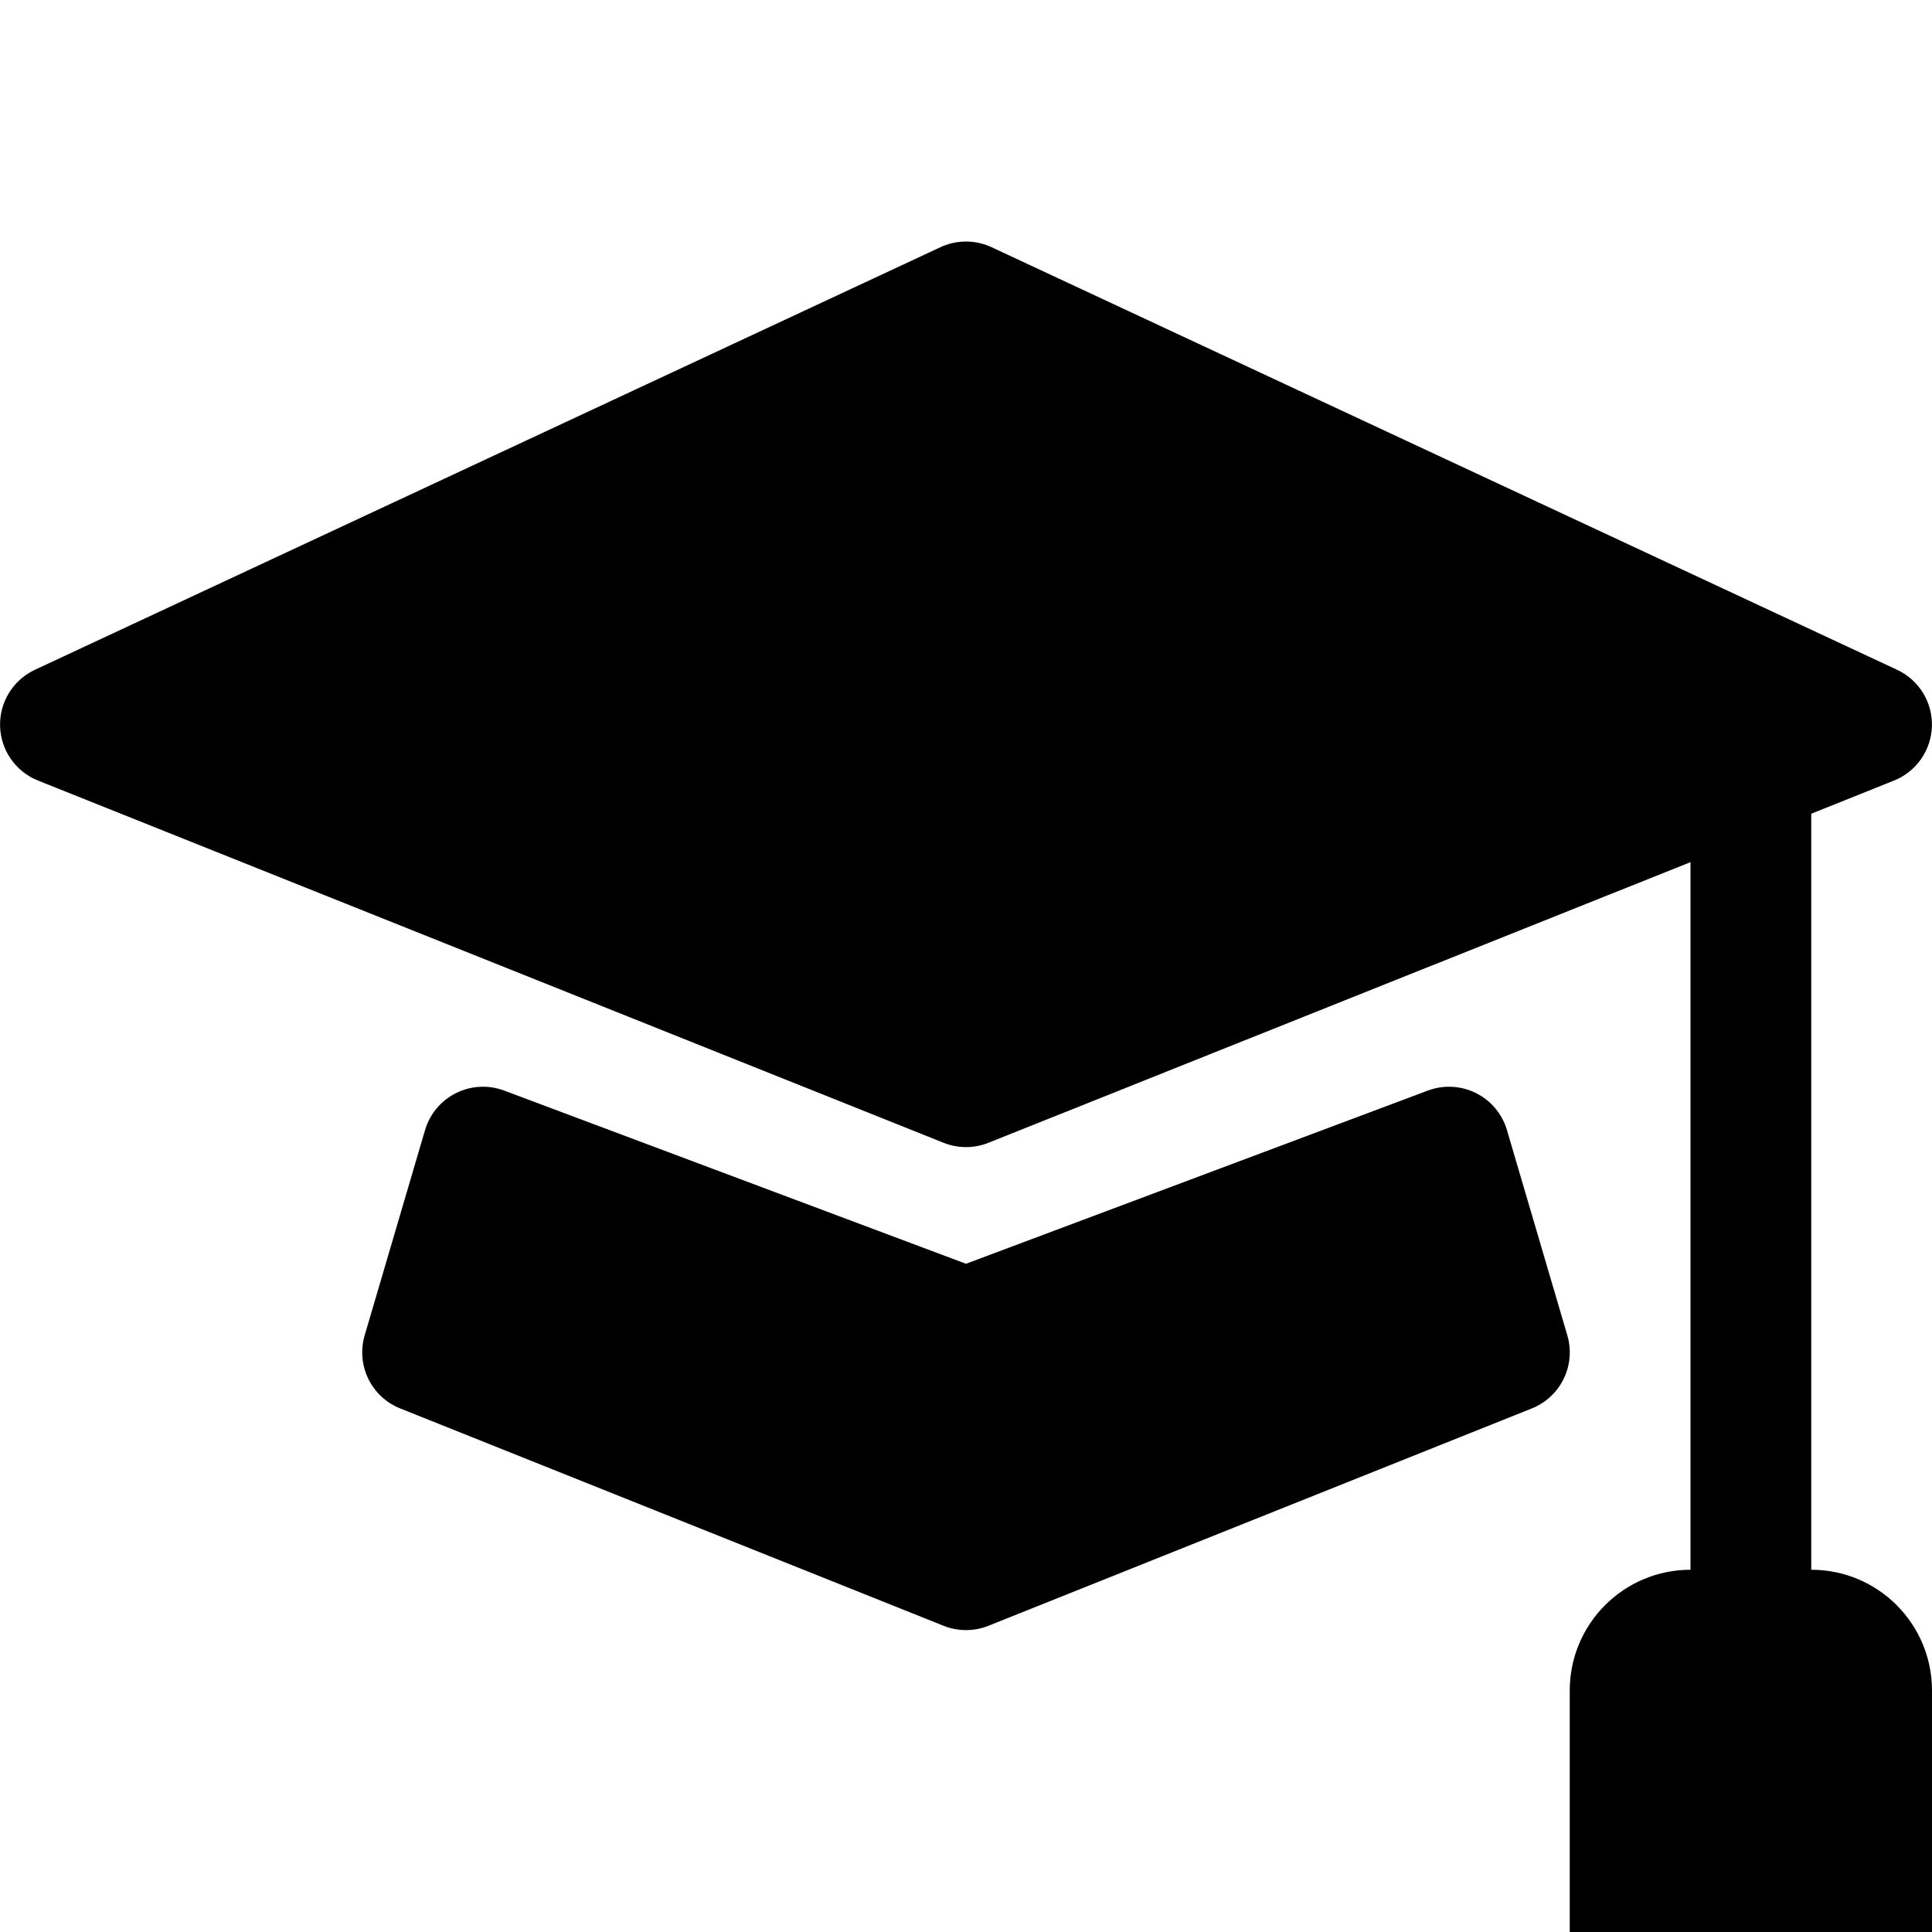
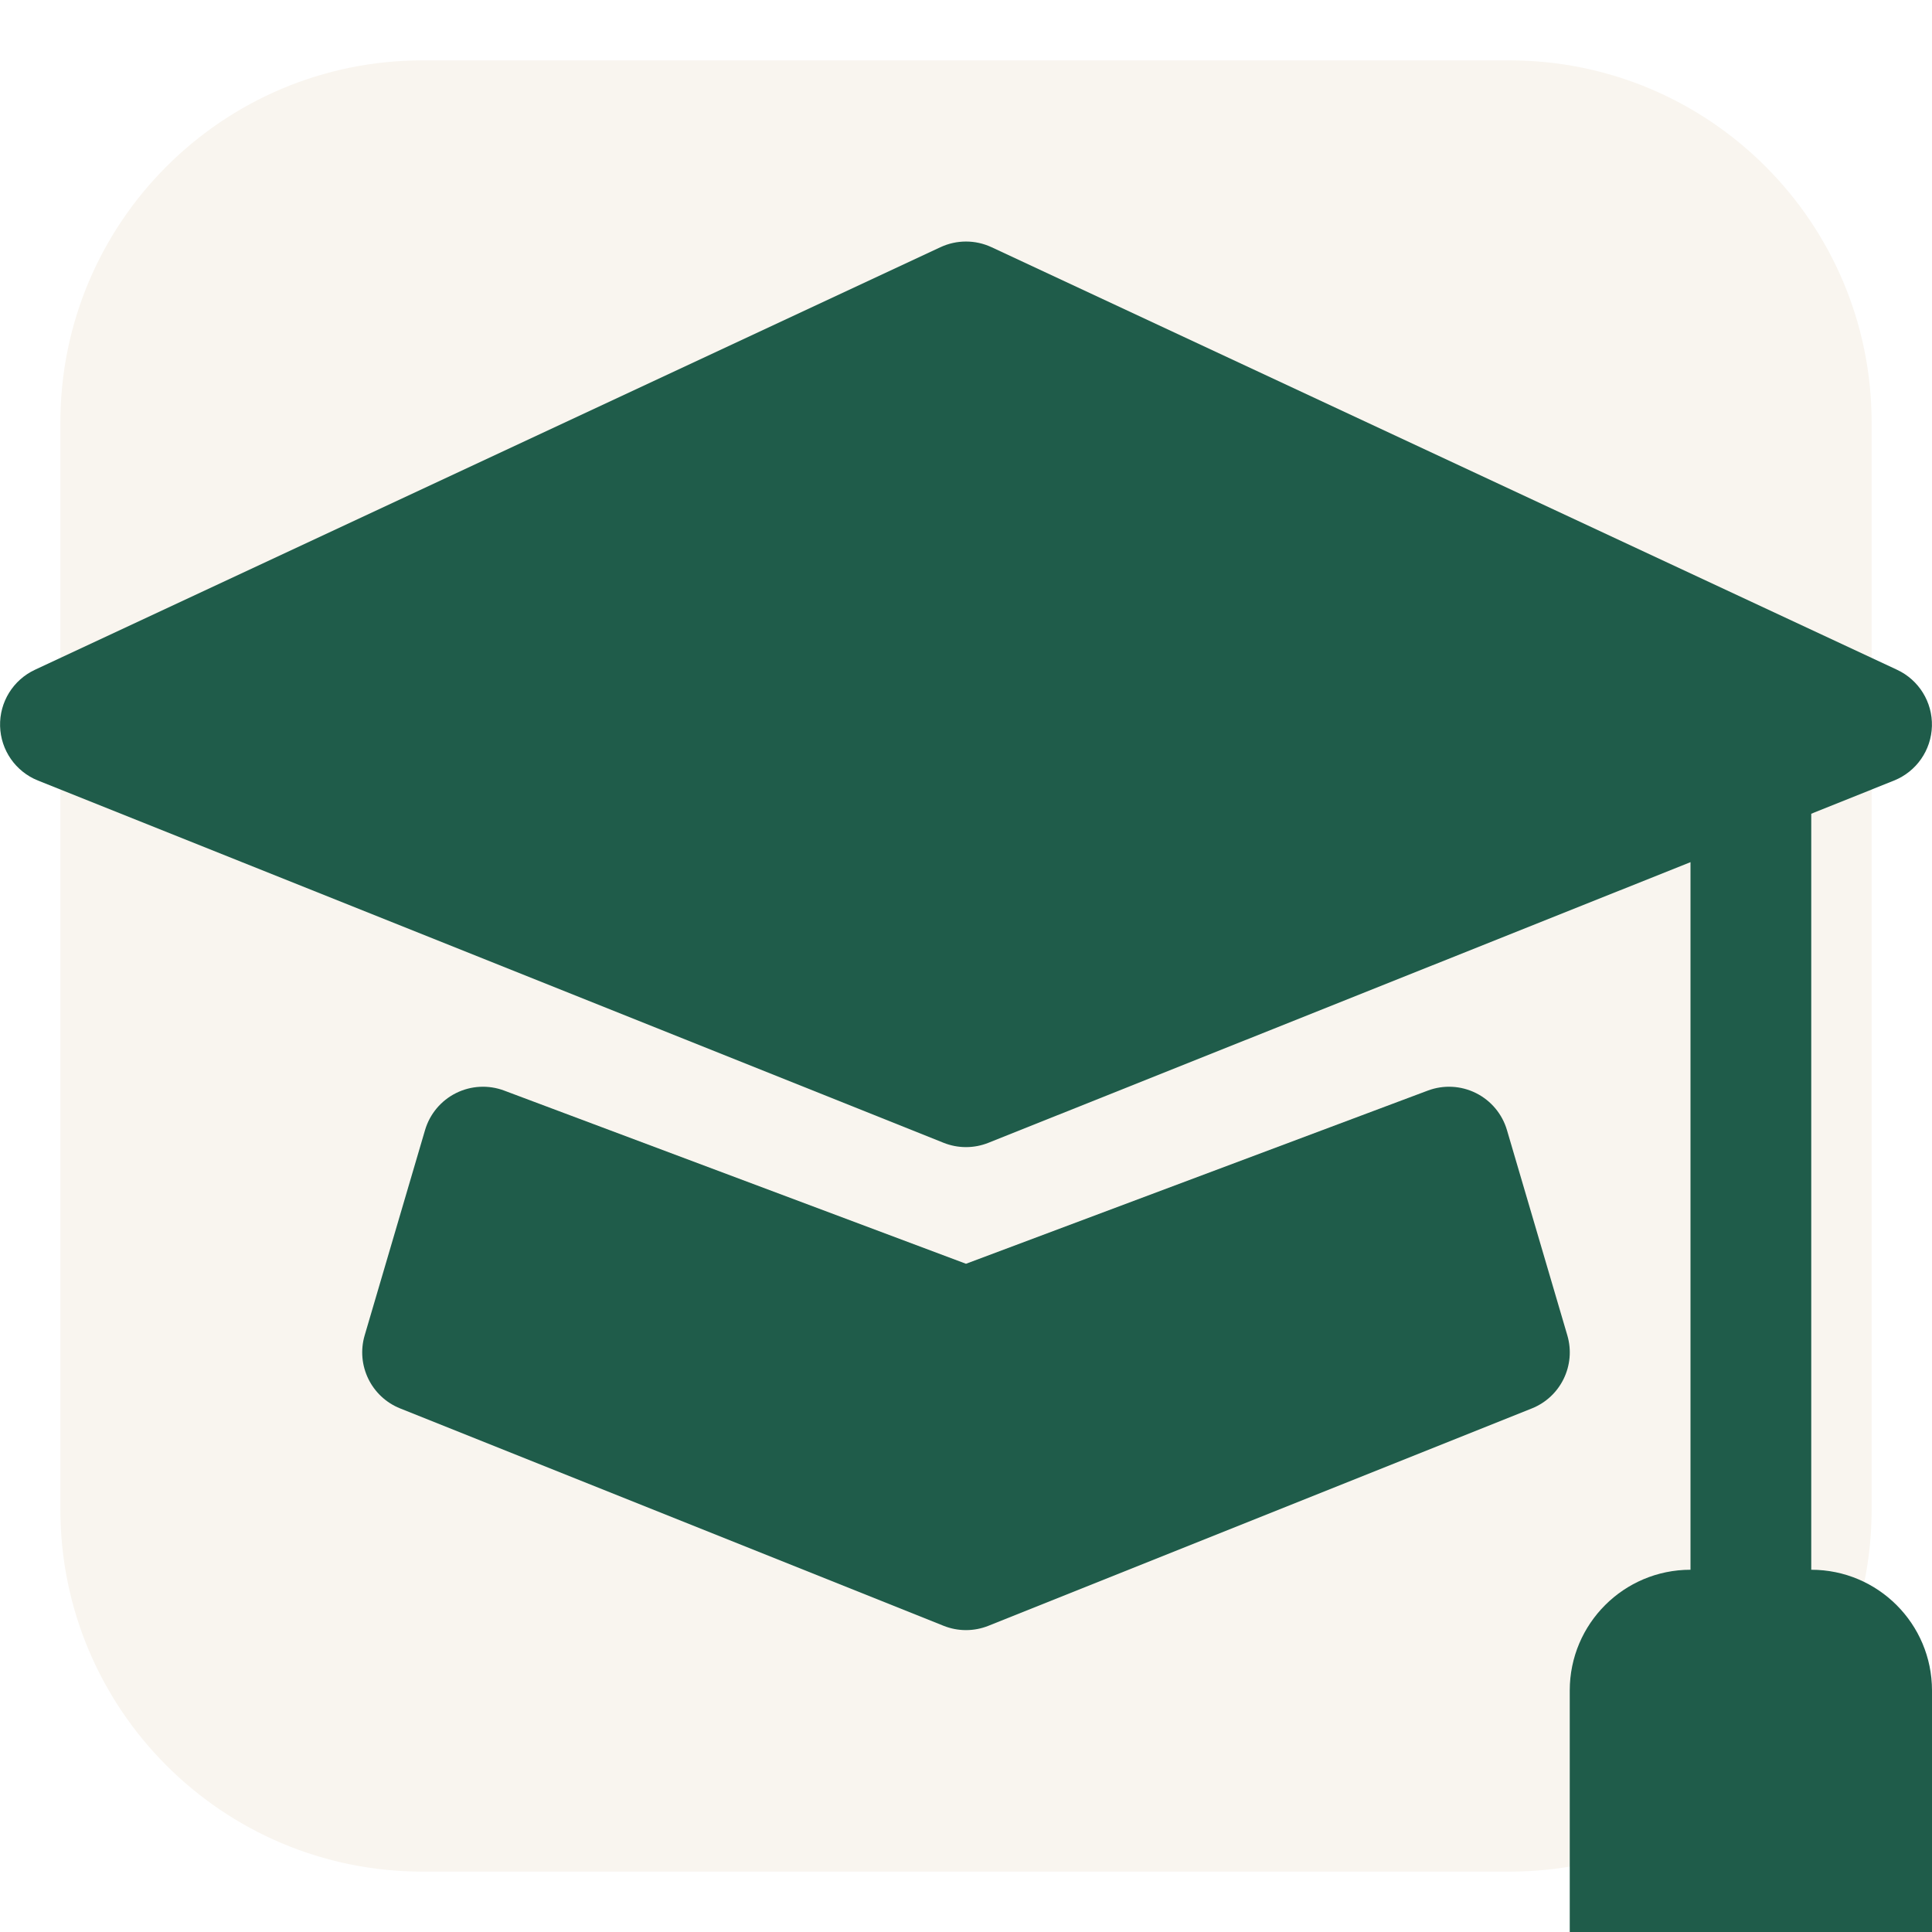
- <svg xmlns="http://www.w3.org/2000/svg" width="16" height="16" fill="currentColor" class="bi bi-mortarboard-fill" viewBox="0 0 16 16">
-   <path d="M8.211 2.047a.5.5 0 0 0-.422 0l-7.5 3.5a.5.5 0 0 0 .025.917l7.5 3a.5.5 0 0 0 .372 0L14 7.14V13a1 1 0 0 0-1 1v2h3v-2a1 1 0 0 0-1-1V6.739l.686-.275a.5.5 0 0 0 .025-.917z" />
-   <path d="M4.176 9.032a.5.5 0 0 0-.656.327l-.5 1.7a.5.5 0 0 0 .294.605l4.5 1.8a.5.5 0 0 0 .372 0l4.5-1.8a.5.5 0 0 0 .294-.605l-.5-1.7a.5.5 0 0 0-.656-.327L8 10.466z" />
+ <svg xmlns="http://www.w3.org/2000/svg" width="16" height="16" viewBox="0 0 16 16">
+   <rect x="0.5" y="0.5" width="15" height="15" rx="3" fill="#f9f5ef" />
+   <path fill="#1f5c4a" d="M8.211 2.047a.5.5 0 0 0-.422 0l-7.5 3.5a.5.5 0 0 0 .025.917l7.5 3a.5.5 0 0 0 .372 0L14 7.14V13a1 1 0 0 0-1 1v2h3v-2a1 1 0 0 0-1-1V6.739l.686-.275a.5.5 0 0 0 .025-.917z" />
+   <path fill="#1f5c4a" d="M4.176 9.032a.5.5 0 0 0-.656.327l-.5 1.7a.5.5 0 0 0 .294.605l4.5 1.8a.5.5 0 0 0 .372 0l4.5-1.8a.5.5 0 0 0 .294-.605l-.5-1.7a.5.5 0 0 0-.656-.327L8 10.466z" />
</svg>
